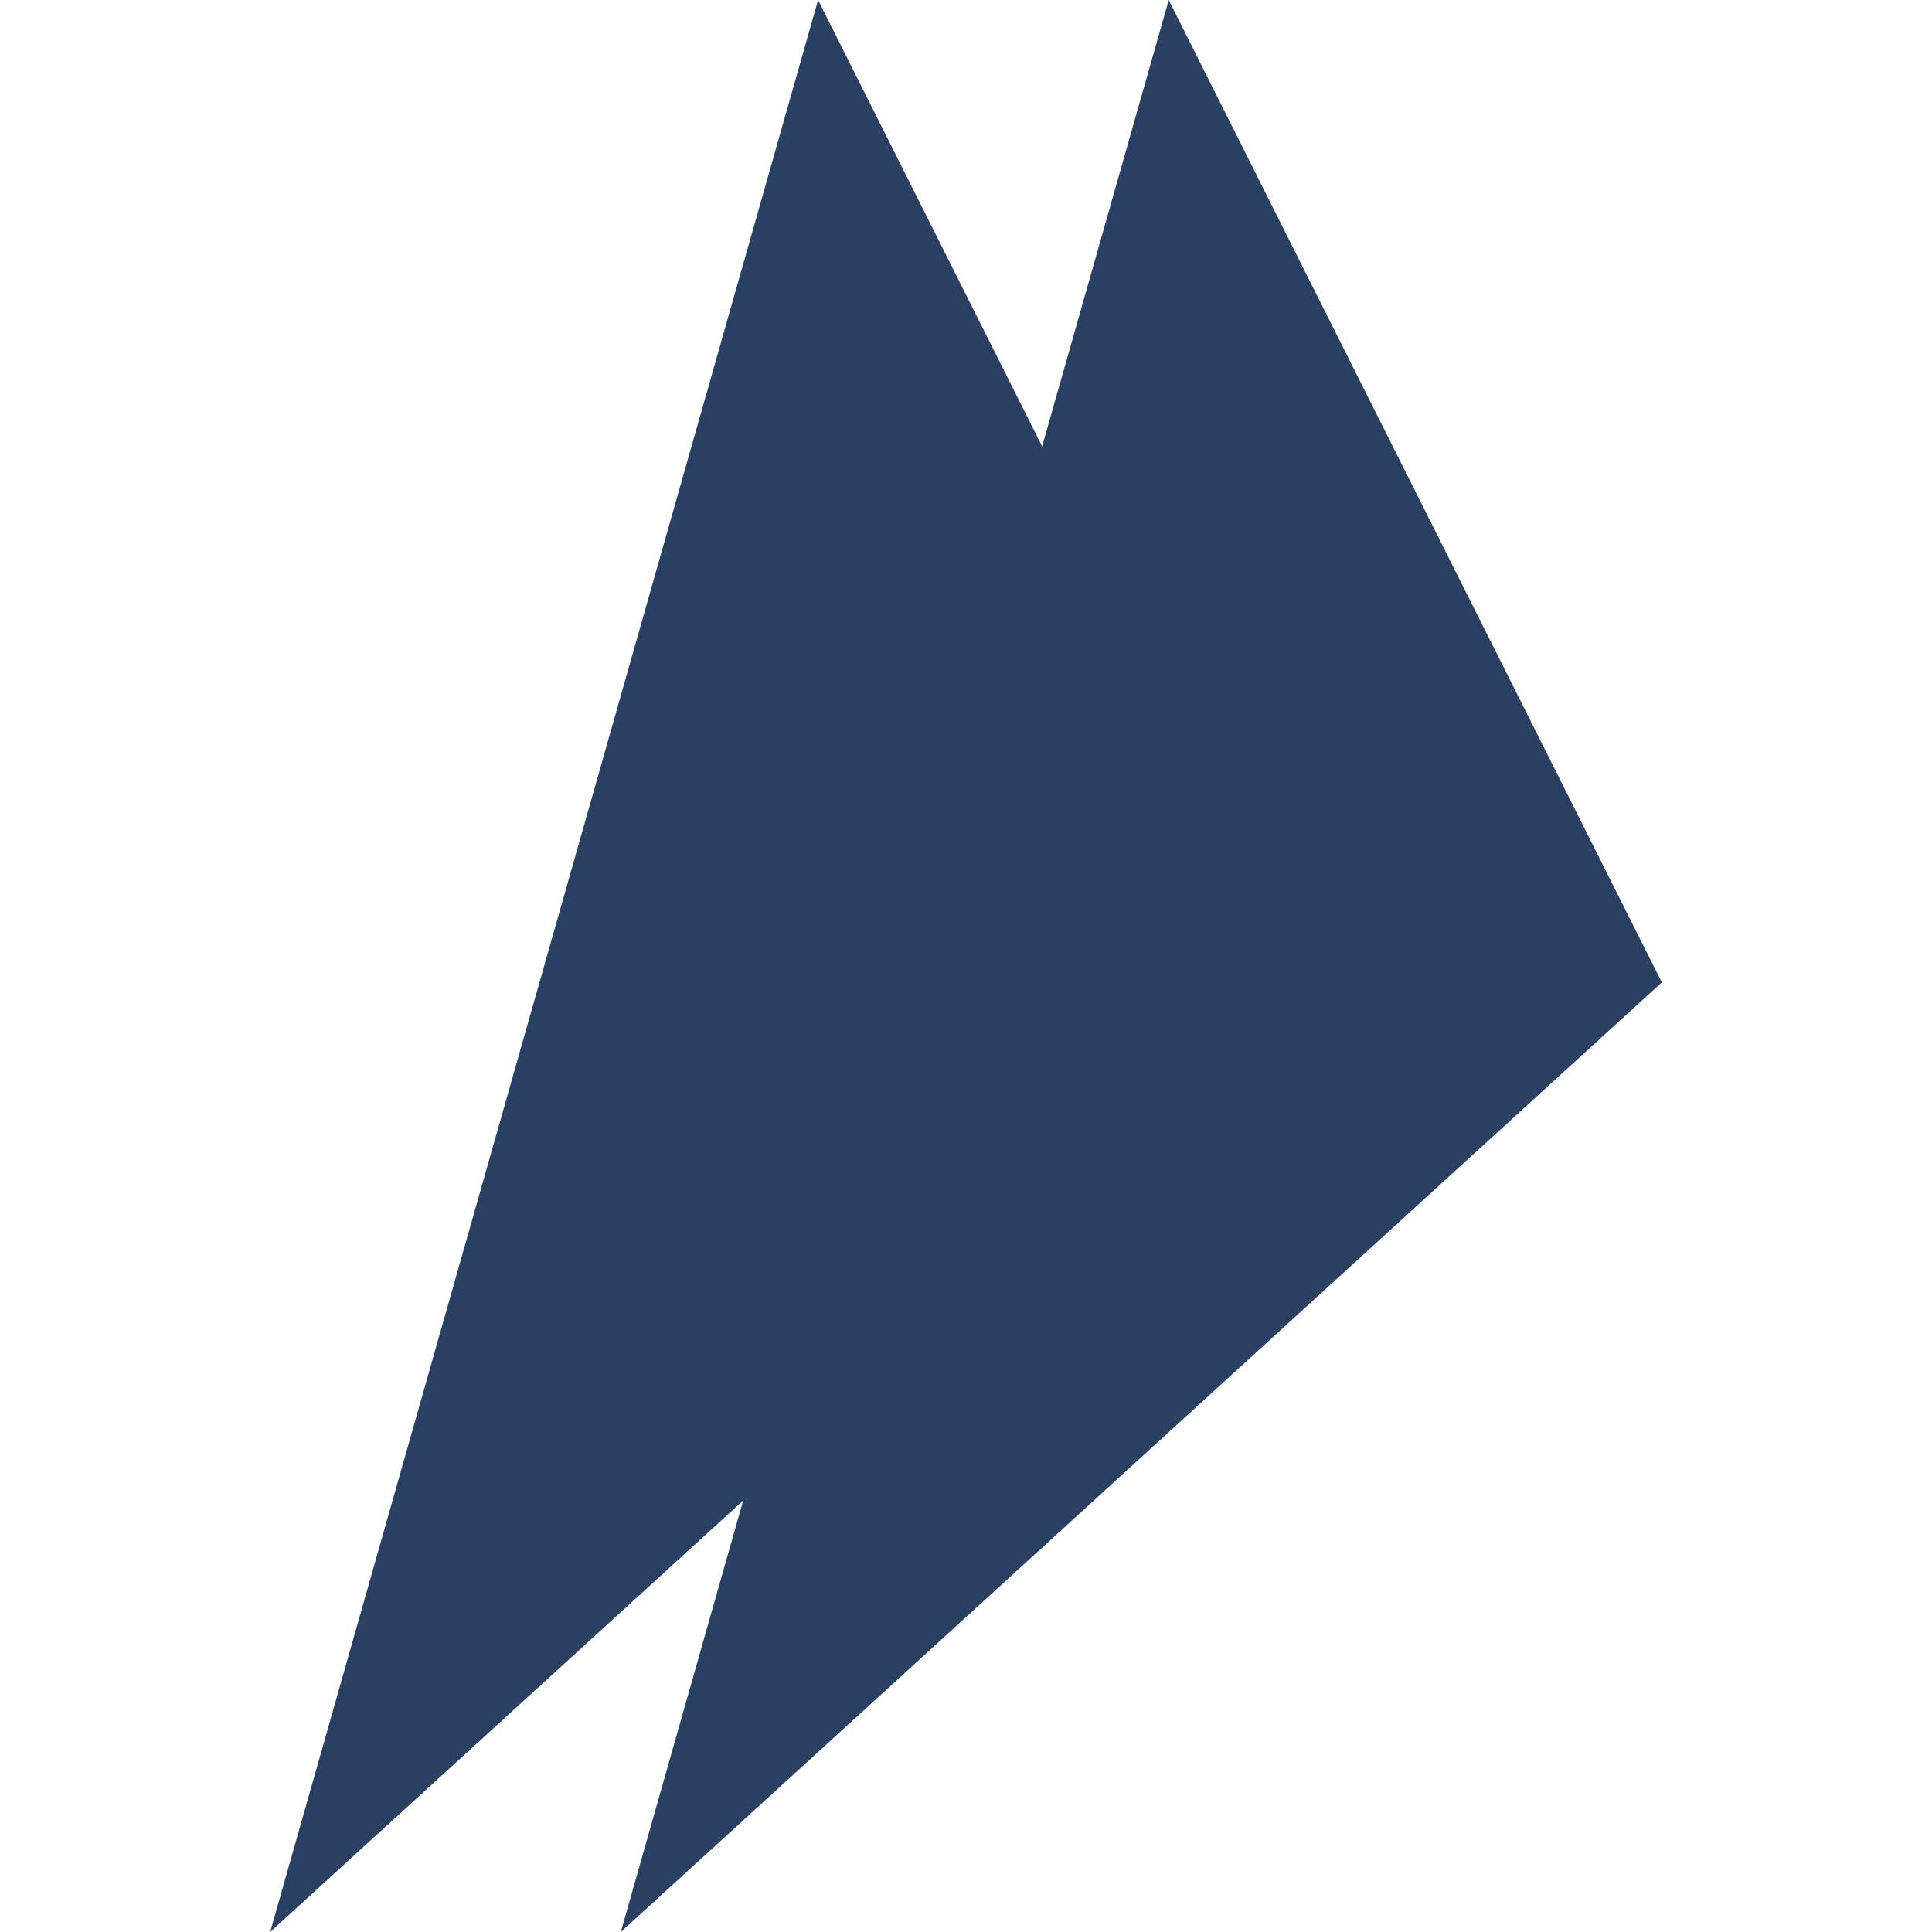
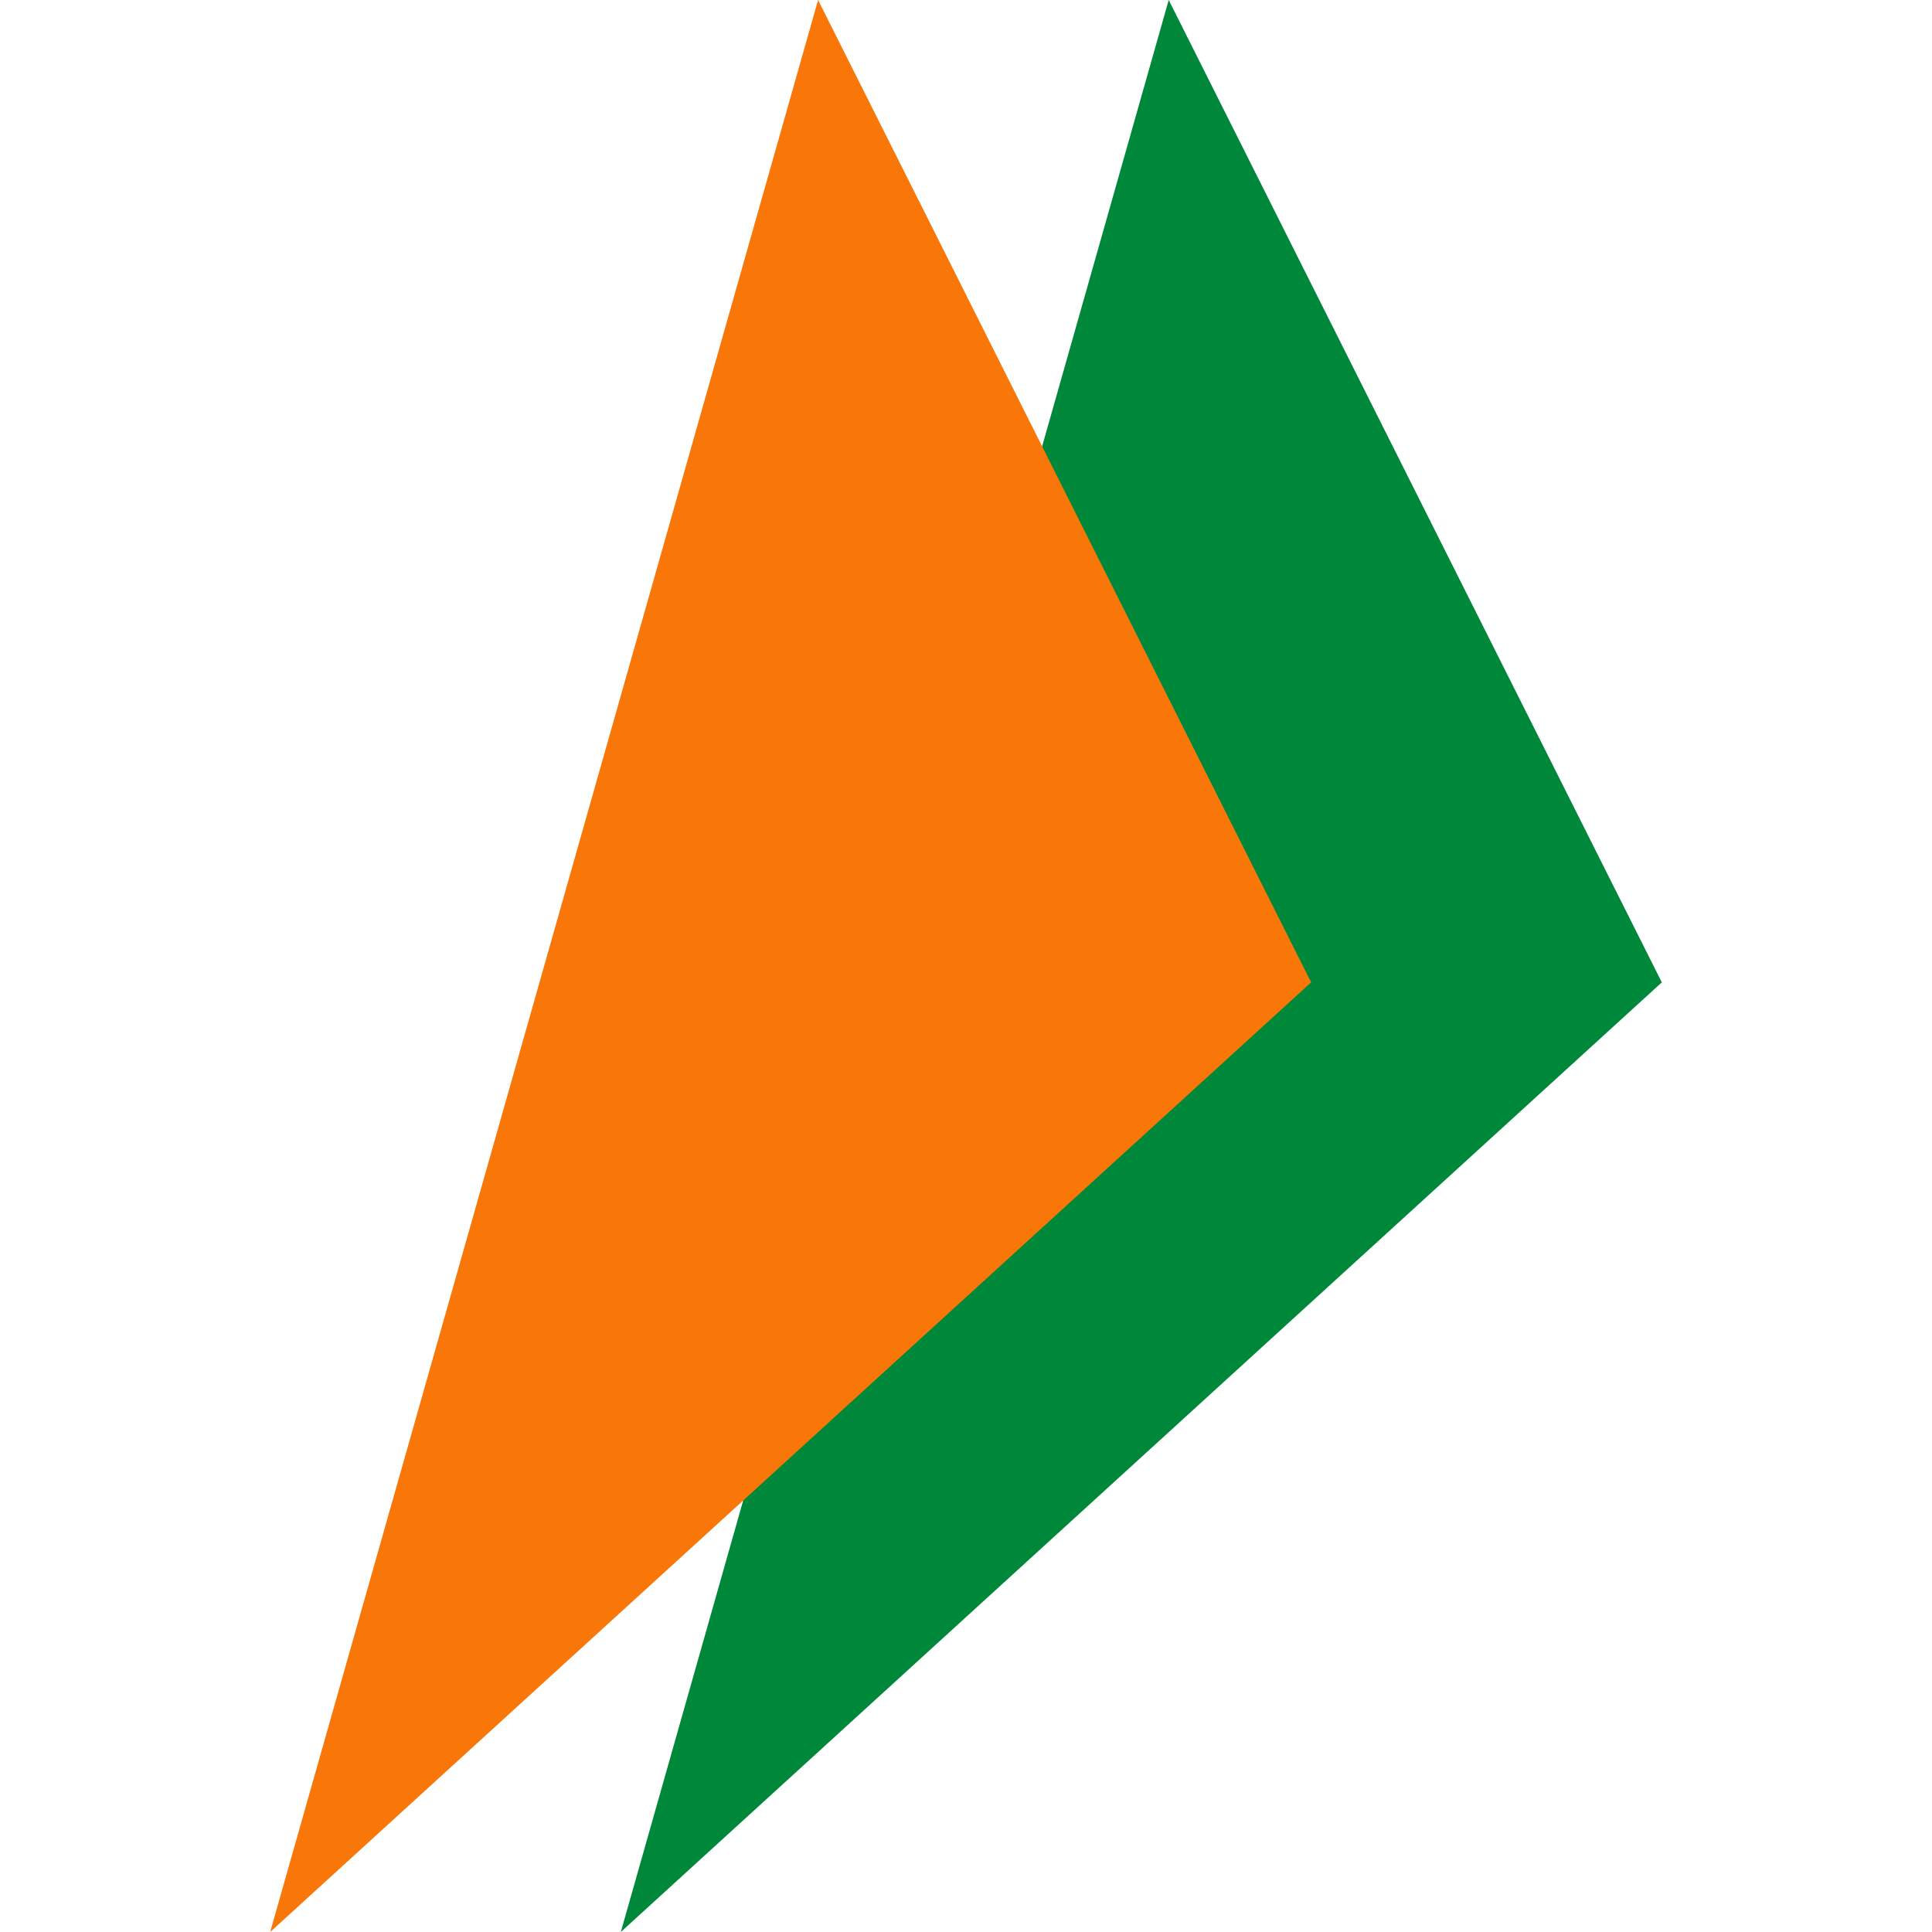
<svg xmlns="http://www.w3.org/2000/svg" width="64" height="64" fill-rule="evenodd">
-   <path d="M55.05 32.542L38.715 0l-18.15 64z" fill="#2A4062" />
-   <path d="M43.433 32.542L27.1 0 8.95 64z" fill="#2A4062" />
+   <path d="M55.05 32.542L38.715 0l-18.15 64z" fill="#00883A" />
+   <path d="M43.433 32.542L27.1 0 8.95 64z" fill="#F87708" />
</svg>
